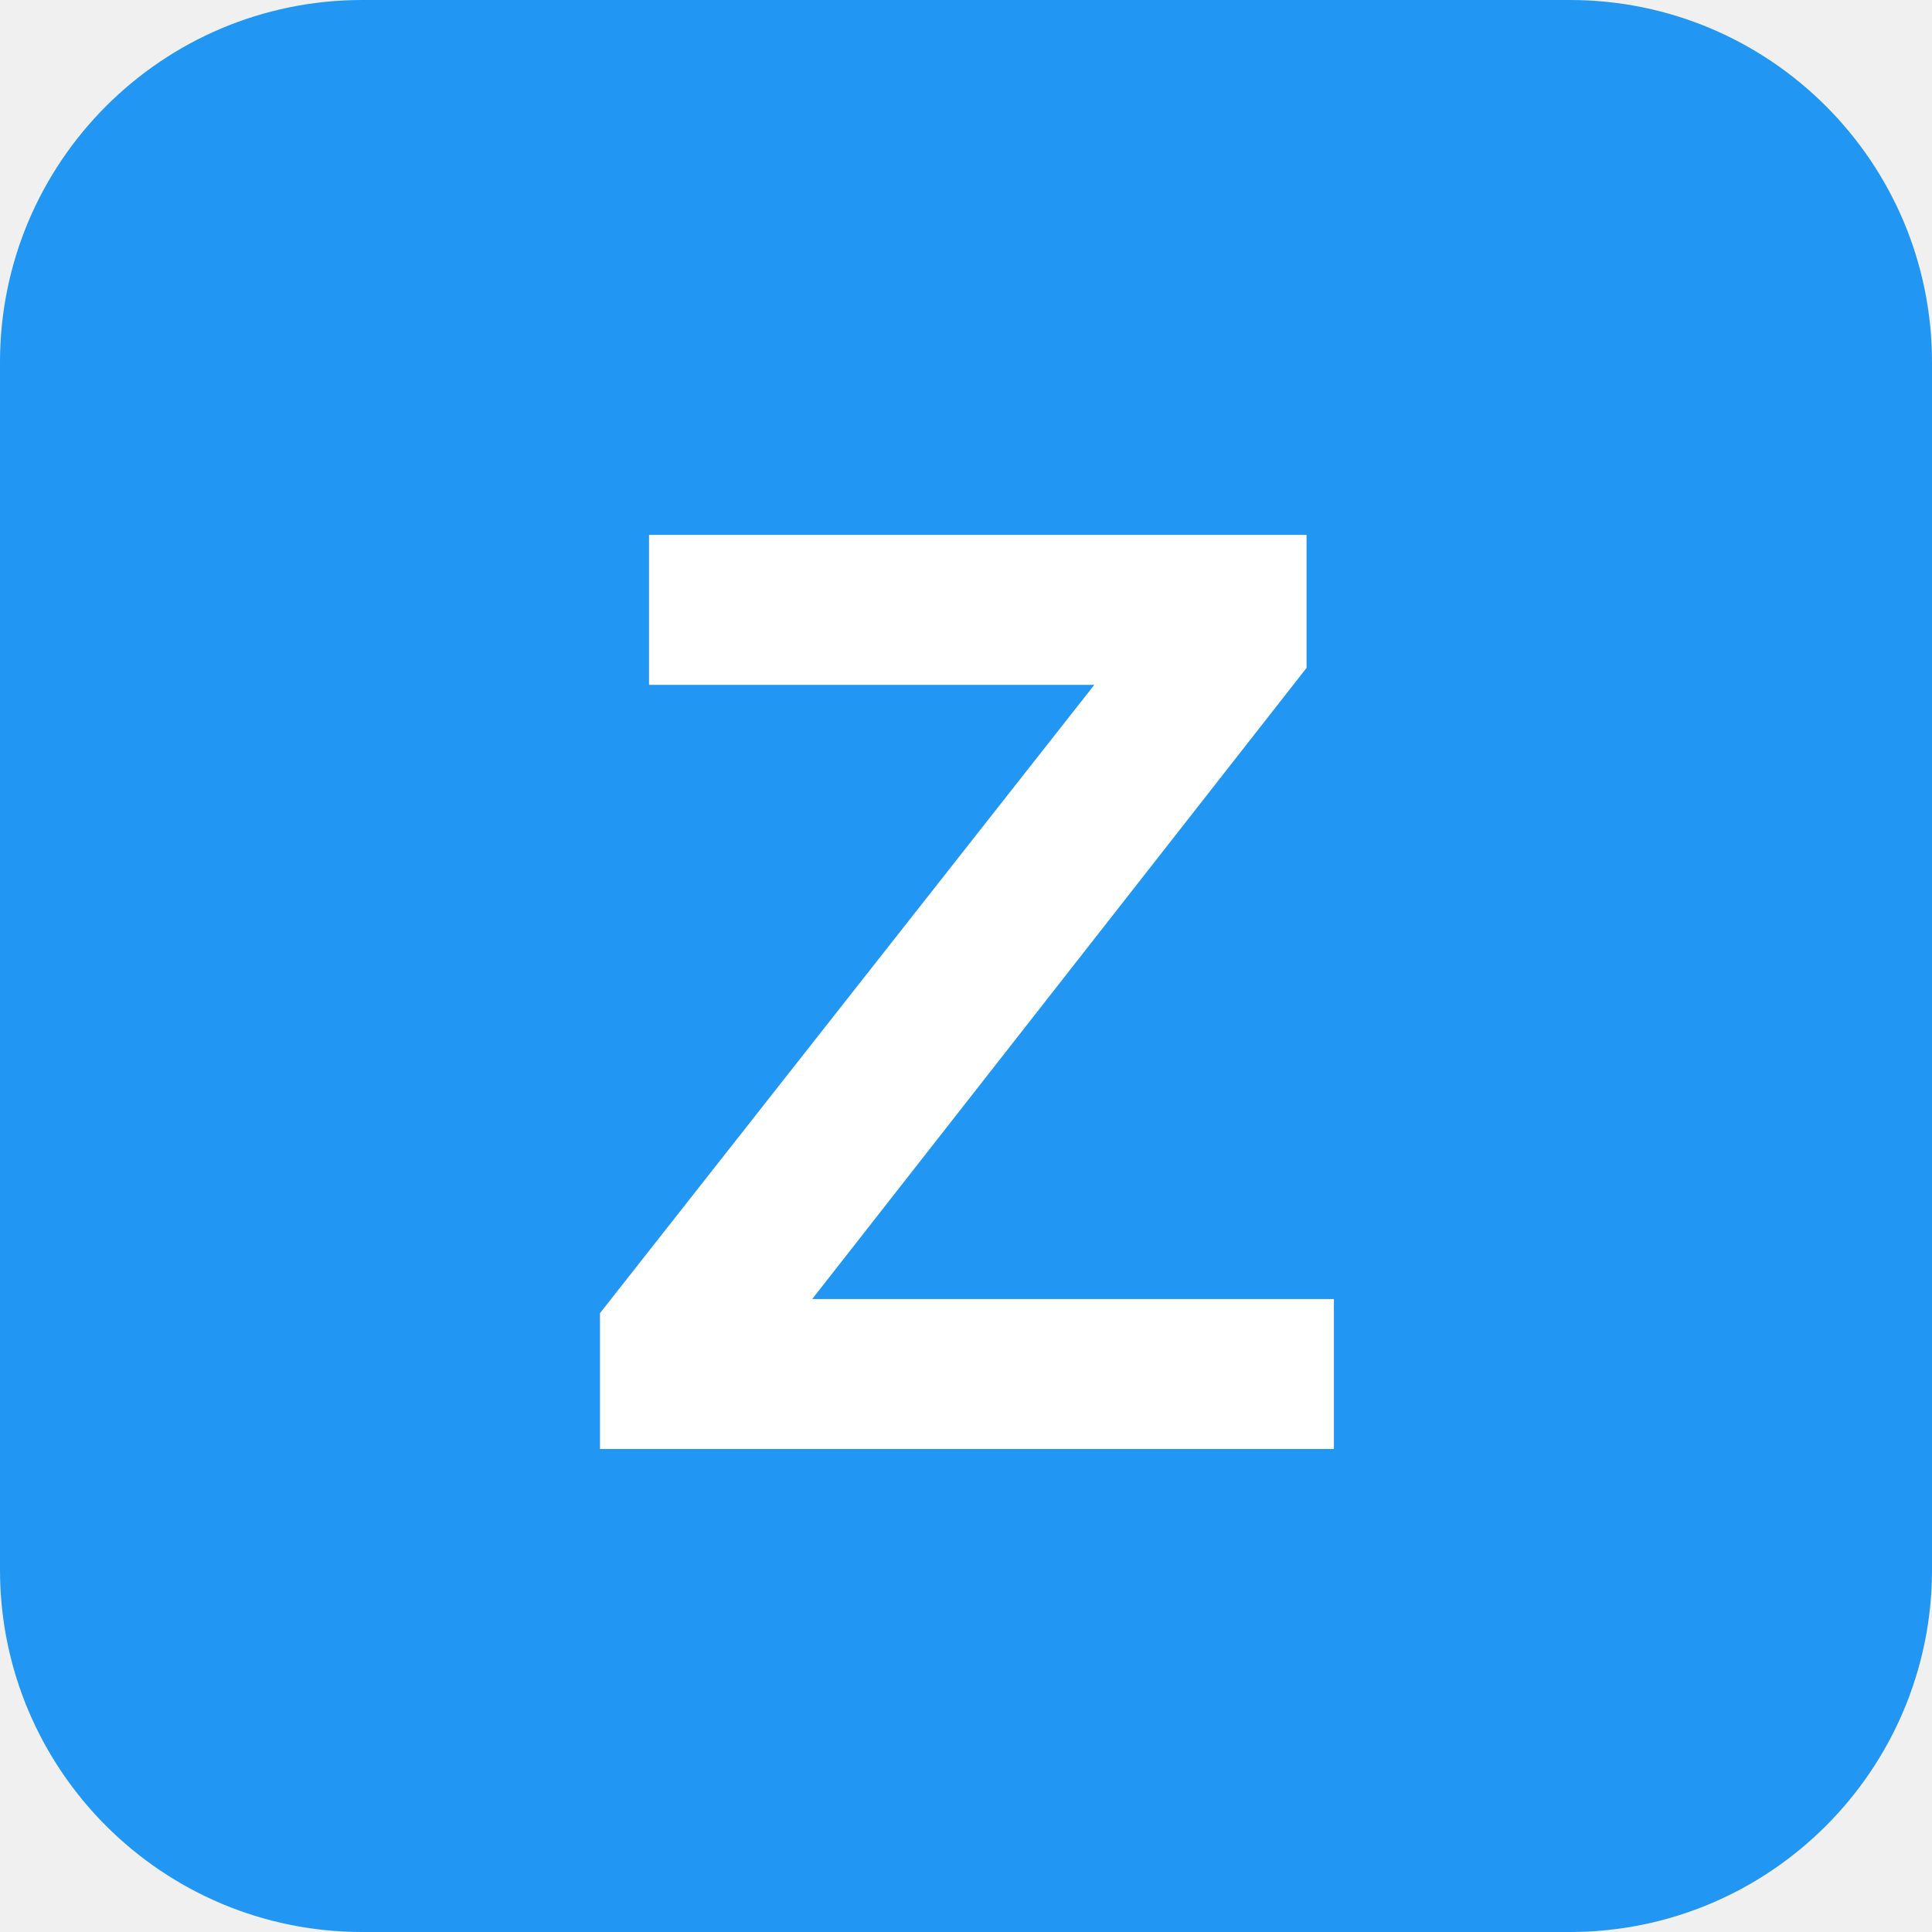
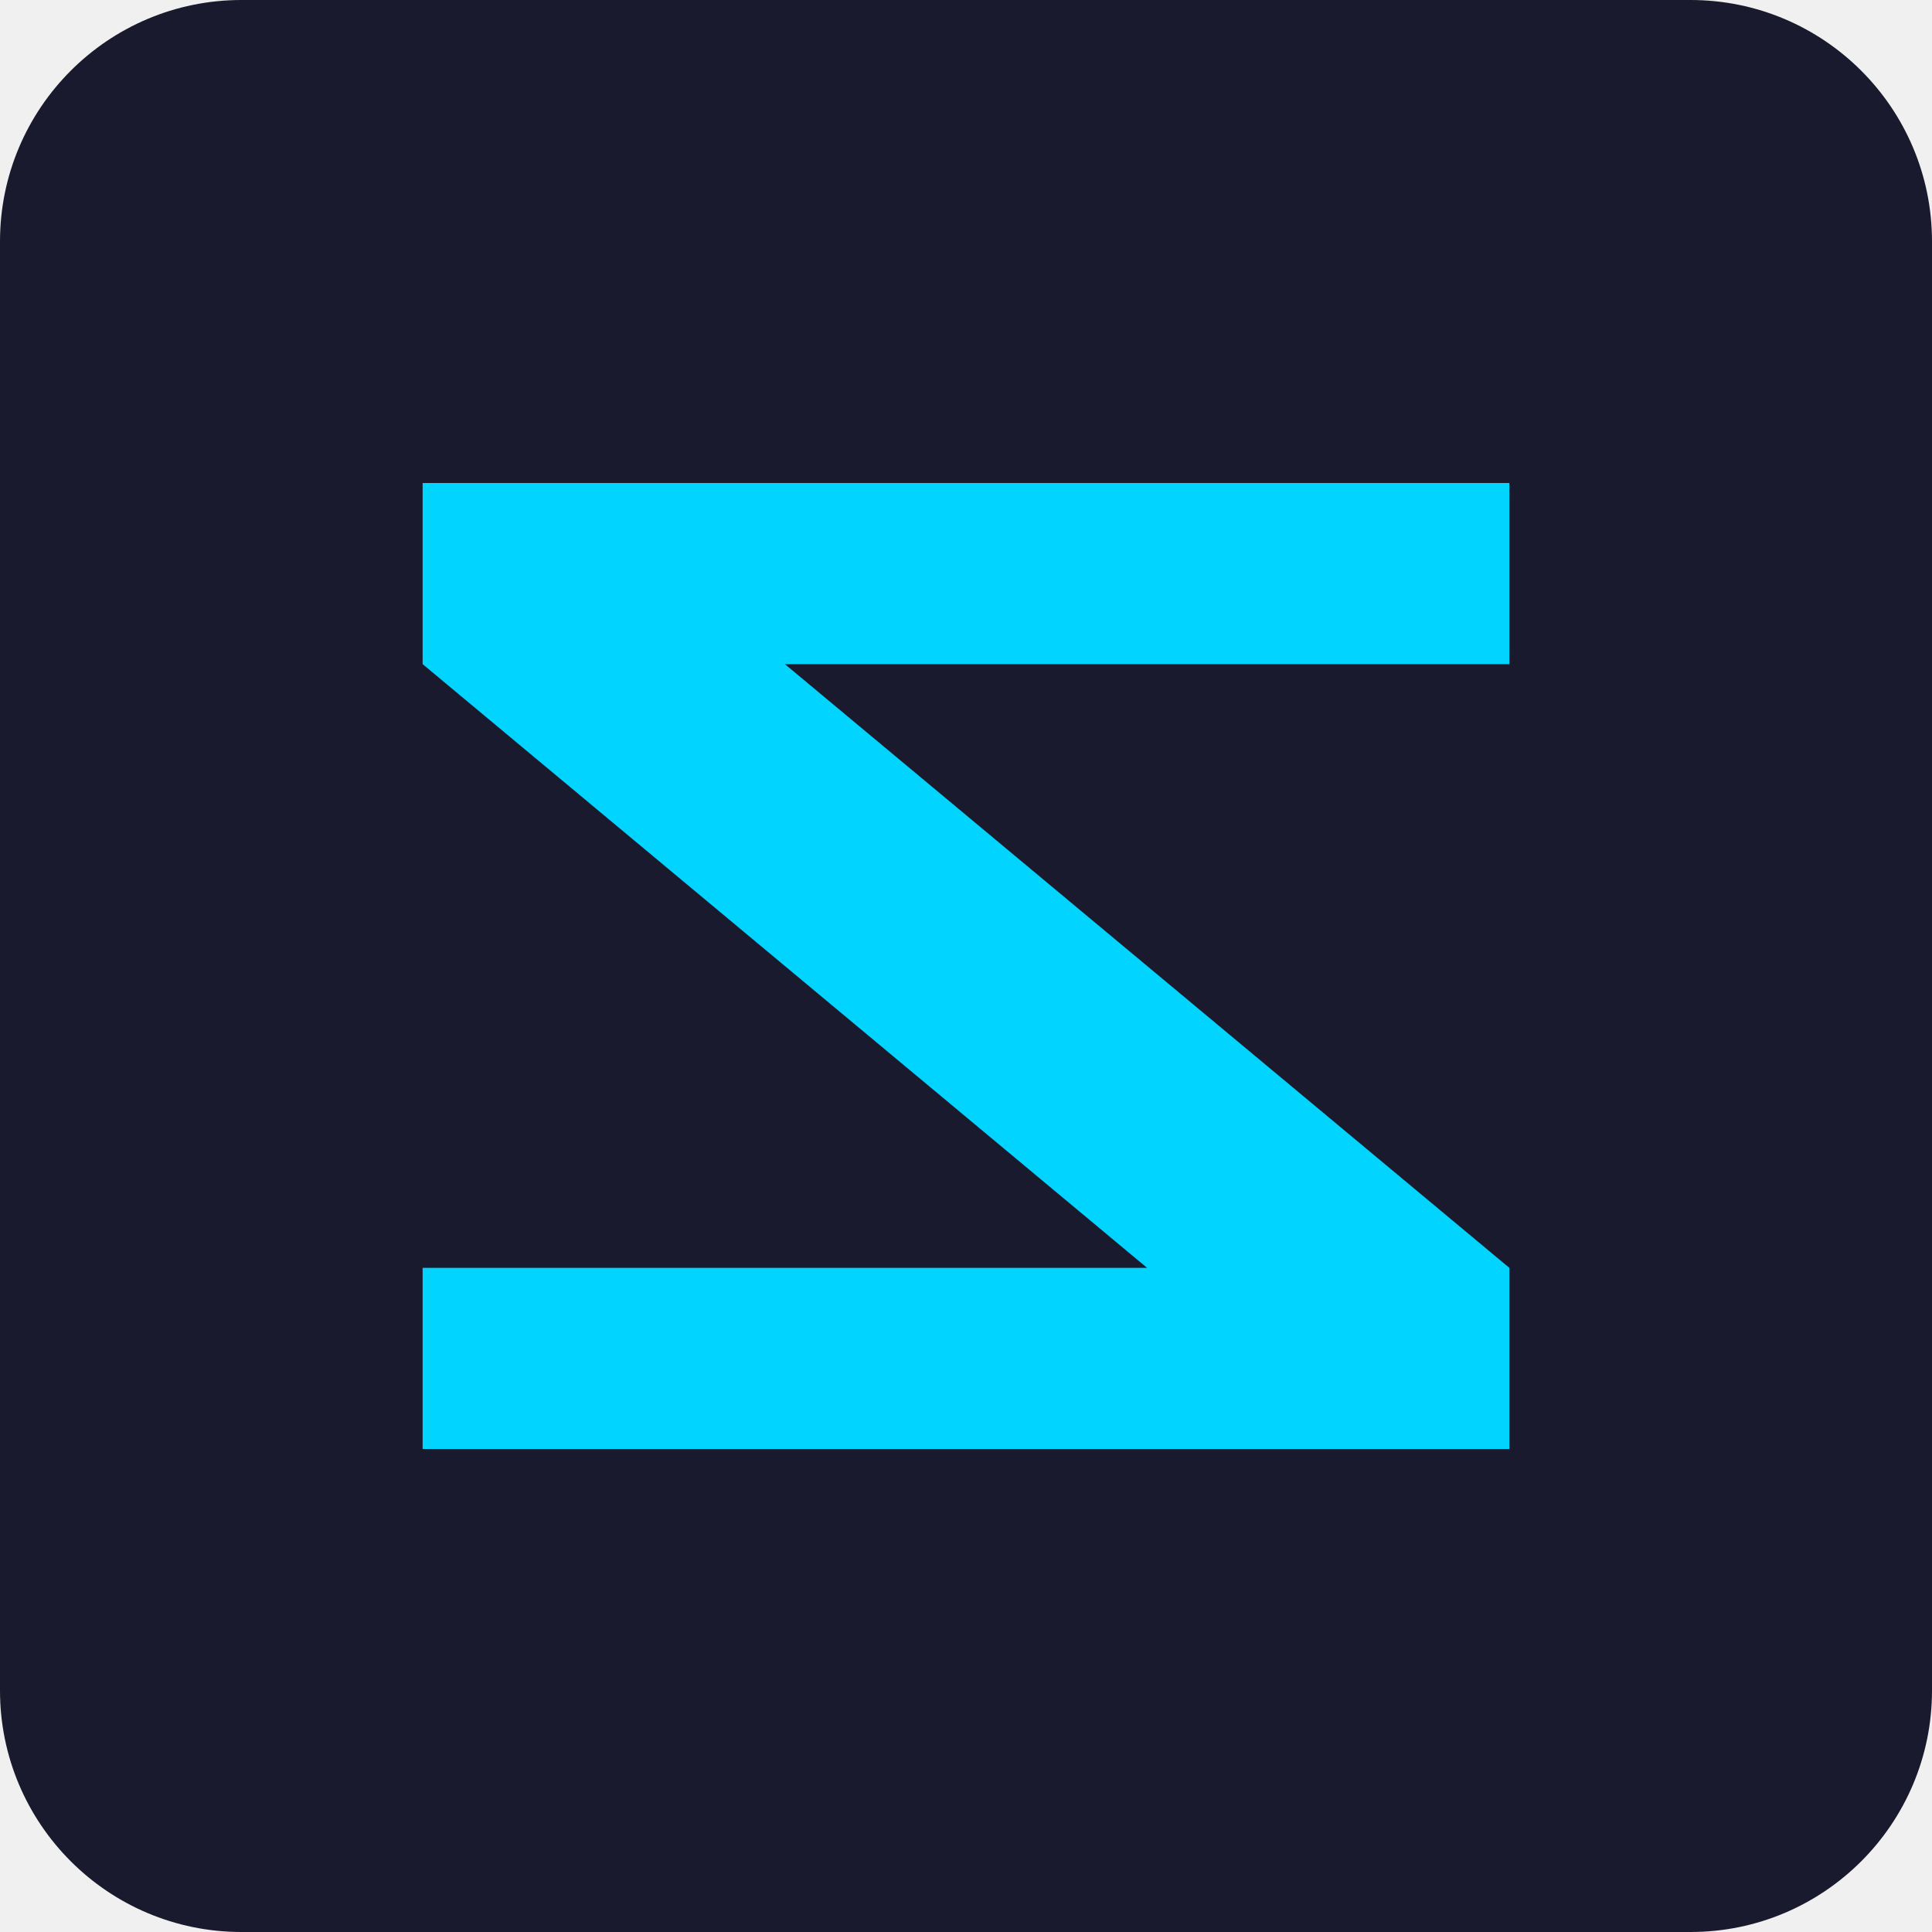
<svg xmlns="http://www.w3.org/2000/svg" viewBox="0 0 32 32">
-   <rect width="32" height="32" rx="6" fill="#2196F3" />
-   <text x="16" y="24" font-family="Arial, sans-serif" font-size="22" font-weight="bold" fill="white" text-anchor="middle">Z</text>
+   <rect width="32" height="32" rx="4" fill="#1a1a2e" />
+   <path d="M7 8 L25 8 L25 11 L13 11 L25 21 L25 24 L7 24 L7 21 L19 21 L7 11 Z" fill="#00d4ff" />
</svg>
